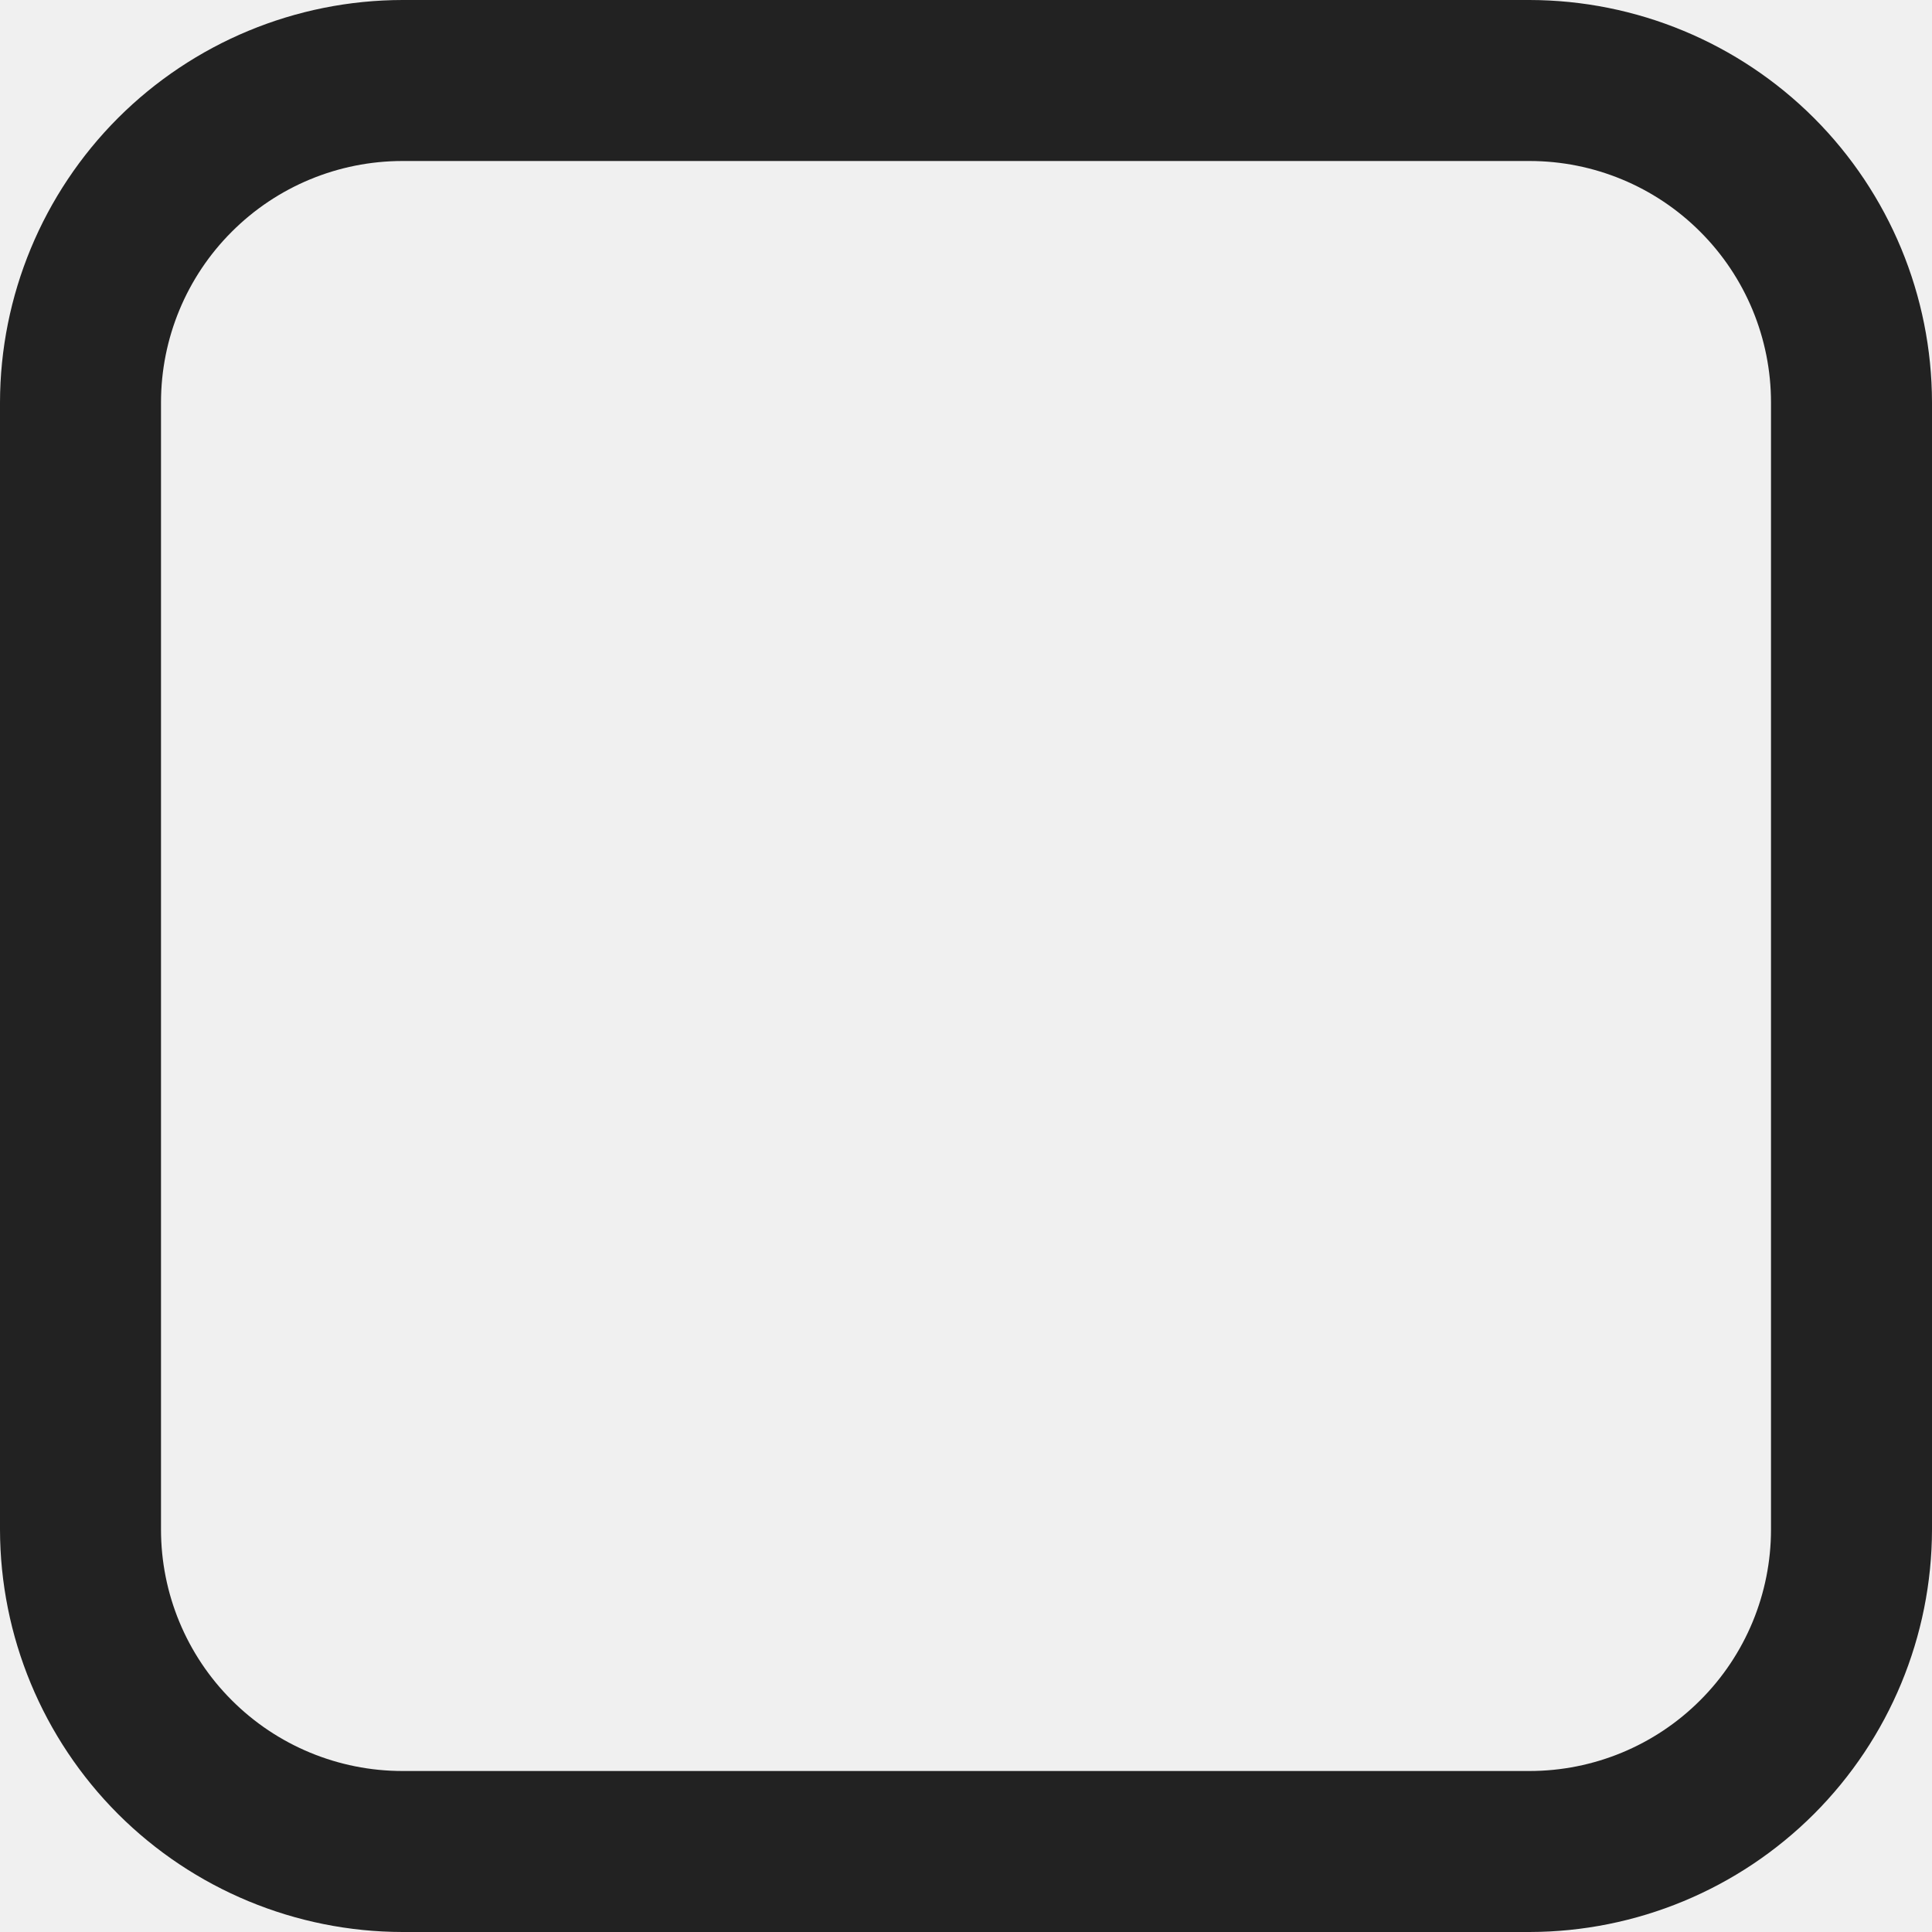
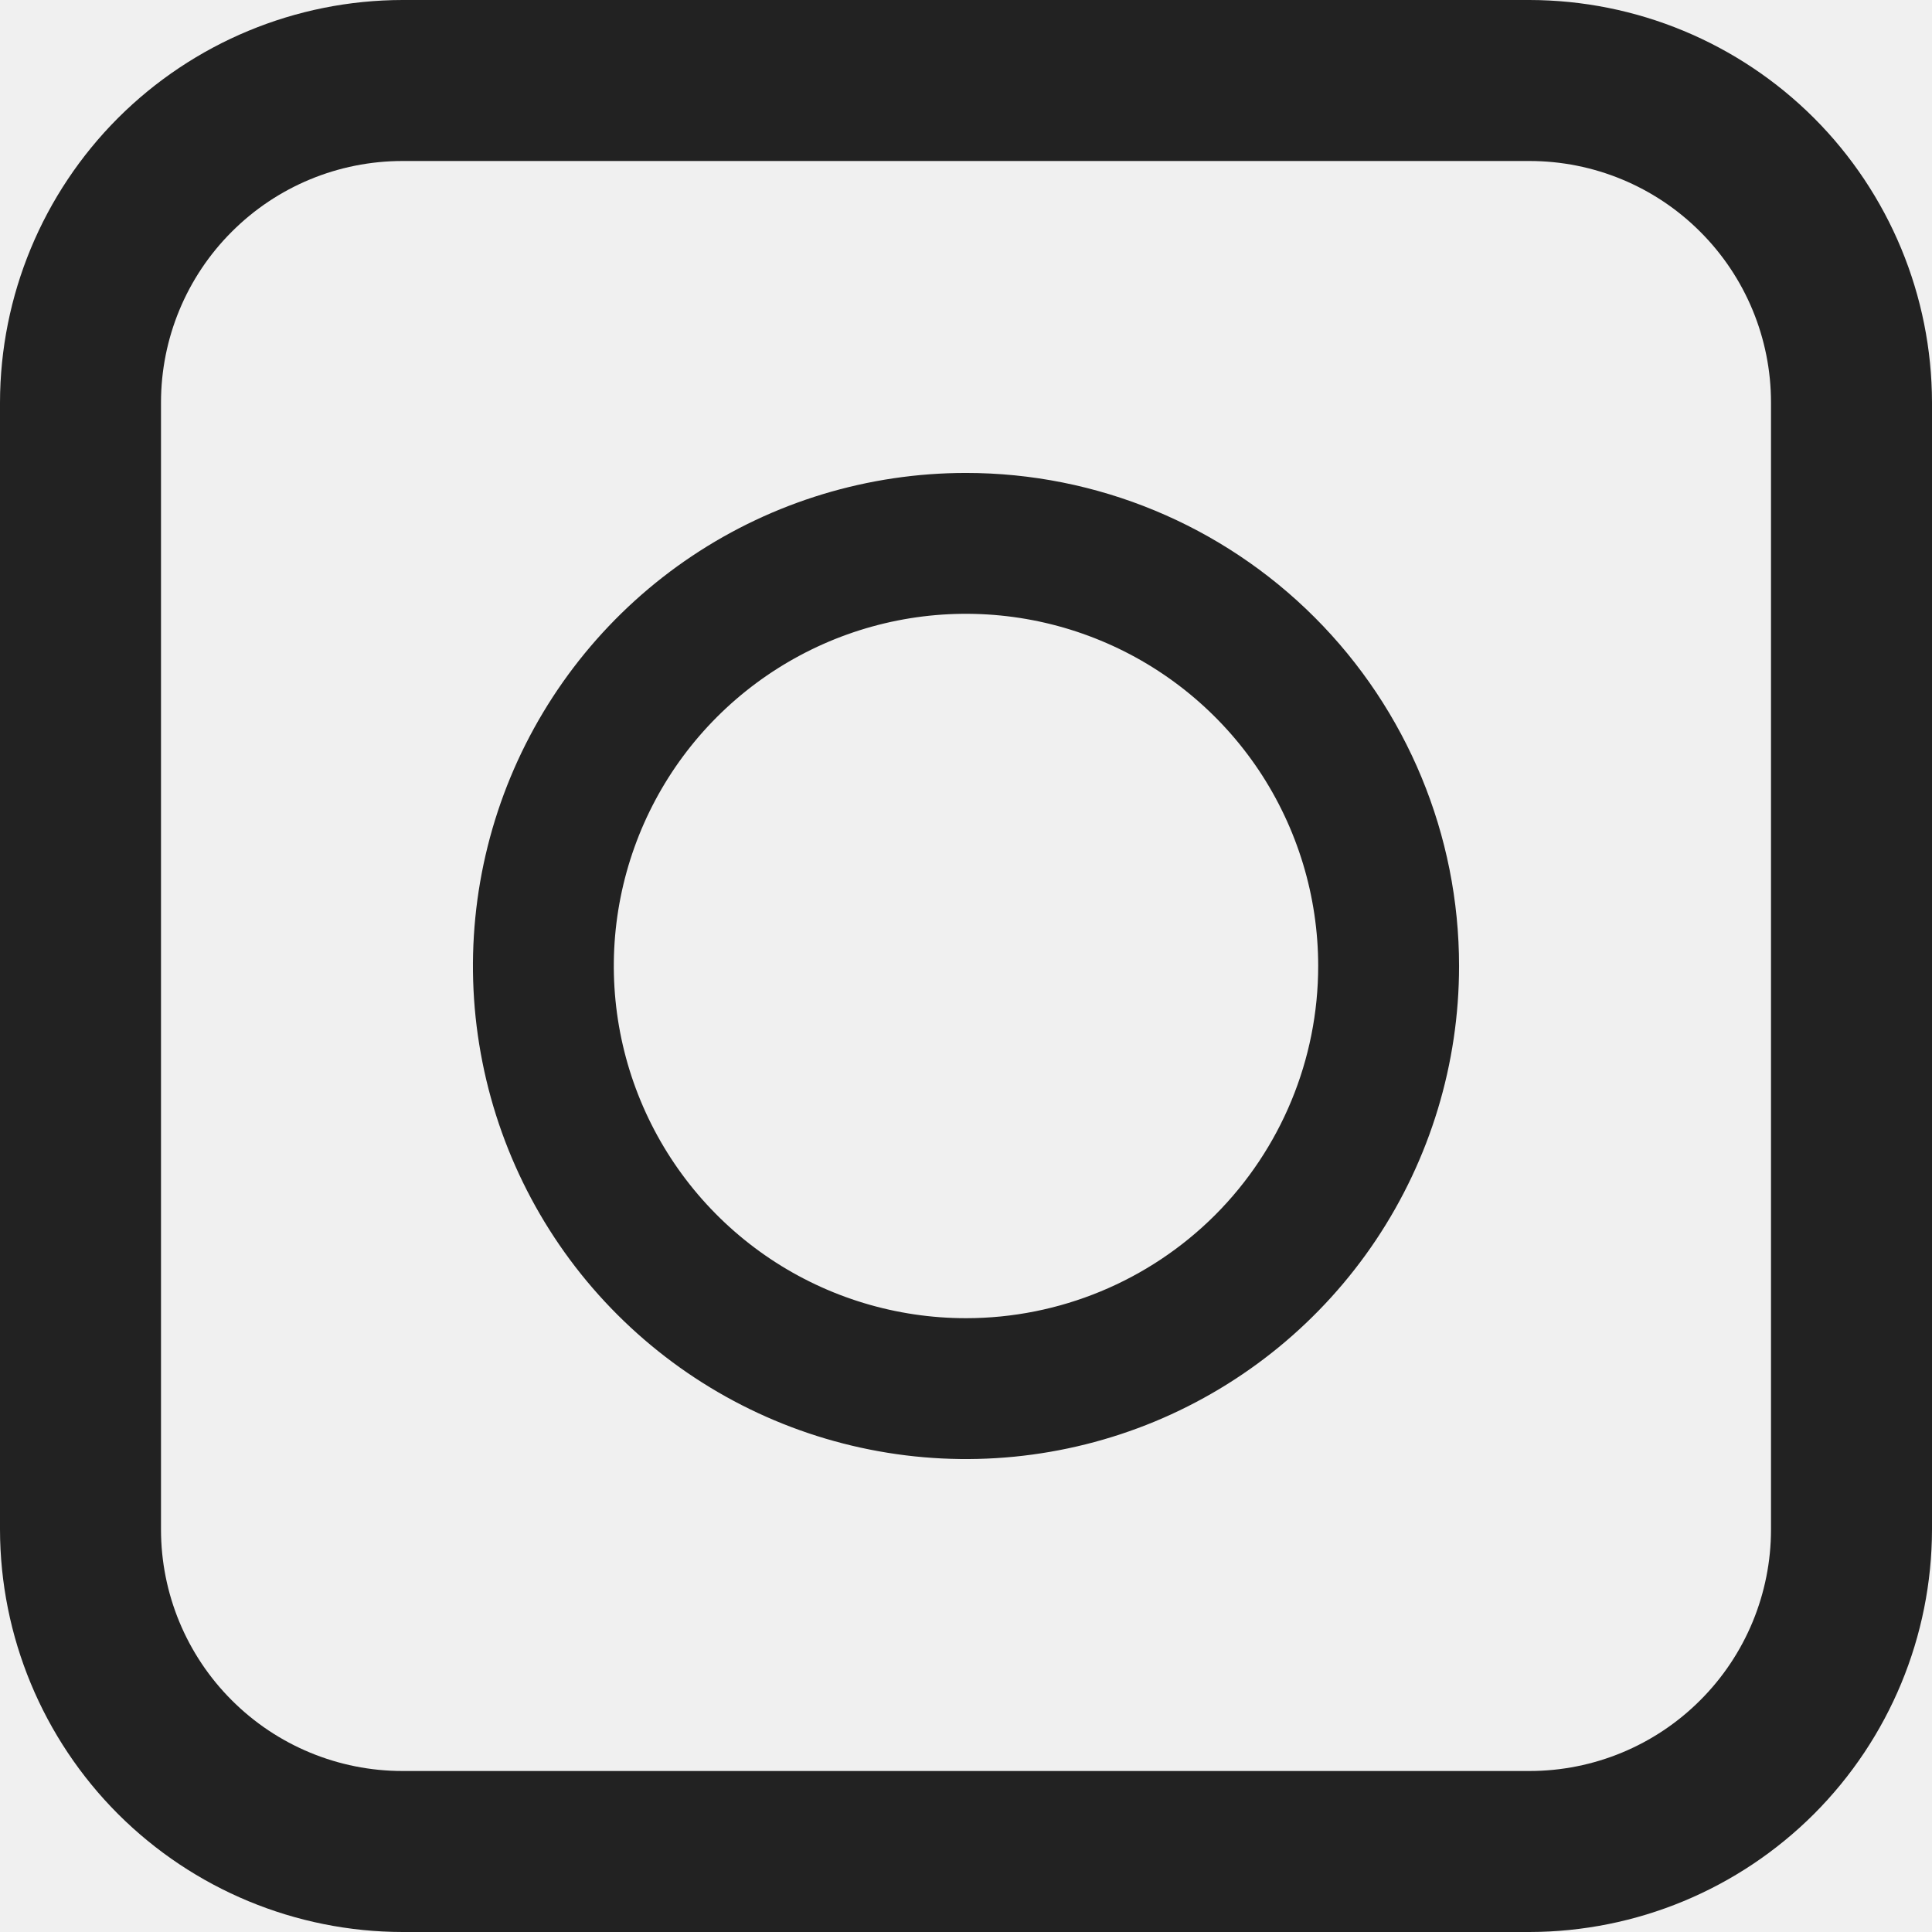
<svg xmlns="http://www.w3.org/2000/svg" width="24" height="24" viewBox="0 0 24 24" fill="none">
-   <g id="fi-rr-stop" clip-path="url(#clip0_1124_5186)">
-     <path id="Vector" d="M19 0H5C3.674 0.002 2.404 0.529 1.466 1.466C0.529 2.404 0.002 3.674 0 5L0 19C0.002 20.326 0.529 21.596 1.466 22.534C2.404 23.471 3.674 23.998 5 24H19C20.326 23.998 21.596 23.471 22.534 22.534C23.471 21.596 23.998 20.326 24 19V5C23.998 3.674 23.471 2.404 22.534 1.466C21.596 0.529 20.326 0.002 19 0V0ZM22 19C22 19.796 21.684 20.559 21.121 21.121C20.559 21.684 19.796 22 19 22H5C4.204 22 3.441 21.684 2.879 21.121C2.316 20.559 2 19.796 2 19V5C2 4.204 2.316 3.441 2.879 2.879C3.441 2.316 4.204 2 5 2H19C19.796 2 20.559 2.316 21.121 2.879C21.684 3.441 22 4.204 22 5V19Z" fill="#222222" />
+   <g clip-path="url(#clip0_1842_5301)">
+     <path d="M19 0H5C3.674 0.002 2.404 0.529 1.466 1.466C0.529 2.404 0.002 3.674 0 5L0 19C0.002 20.326 0.529 21.596 1.466 22.534C2.404 23.471 3.674 23.998 5 24H19C20.326 23.998 21.596 23.471 22.534 22.534C23.471 21.596 23.998 20.326 24 19V5C23.998 3.674 23.471 2.404 22.534 1.466C21.596 0.529 20.326 0.002 19 0V0ZM22 19C22 19.796 21.684 20.559 21.121 21.121C20.559 21.684 19.796 22 19 22H5C4.204 22 3.441 21.684 2.879 21.121C2.316 20.559 2 19.796 2 19V5C2 4.204 2.316 3.441 2.879 2.879C3.441 2.316 4.204 2 5 2H19C19.796 2 20.559 2.316 21.121 2.879C21.684 3.441 22 4.204 22 5V19Z" fill="#222222" />
  </g>
+   <path d="M12 5.875C10.789 5.875 9.604 6.234 8.597 6.907C7.59 7.58 6.805 8.537 6.341 9.656C5.878 10.775 5.756 12.007 5.993 13.195C6.229 14.383 6.812 15.475 7.669 16.331C8.526 17.188 9.617 17.771 10.805 18.007C11.993 18.244 13.225 18.122 14.344 17.659C15.463 17.195 16.42 16.41 17.093 15.403C17.766 14.396 18.125 13.211 18.125 12C18.125 10.376 17.48 8.818 16.331 7.669C15.182 6.52 13.624 5.875 12 5.875ZM12 16.375C11.135 16.375 10.289 16.119 9.569 15.638C8.85 15.157 8.289 14.474 7.958 13.674C7.627 12.875 7.54 11.995 7.709 11.147C7.878 10.298 8.295 9.518 8.906 8.907C9.518 8.295 10.298 7.878 11.146 7.709C11.995 7.54 12.875 7.627 13.674 7.958C14.474 8.289 15.157 8.85 15.638 9.569C16.118 10.289 16.375 11.135 16.375 12C16.375 13.16 15.914 14.273 15.094 15.094C14.273 15.914 13.16 16.375 12 16.375Z" fill="#222222" />
  <defs>
-     <clipPath id="clip0_1124_5186">
+     <clipPath id="clip0_1842_5301">
      <rect width="24" height="24" fill="white" />
    </clipPath>
  </defs>
</svg>
